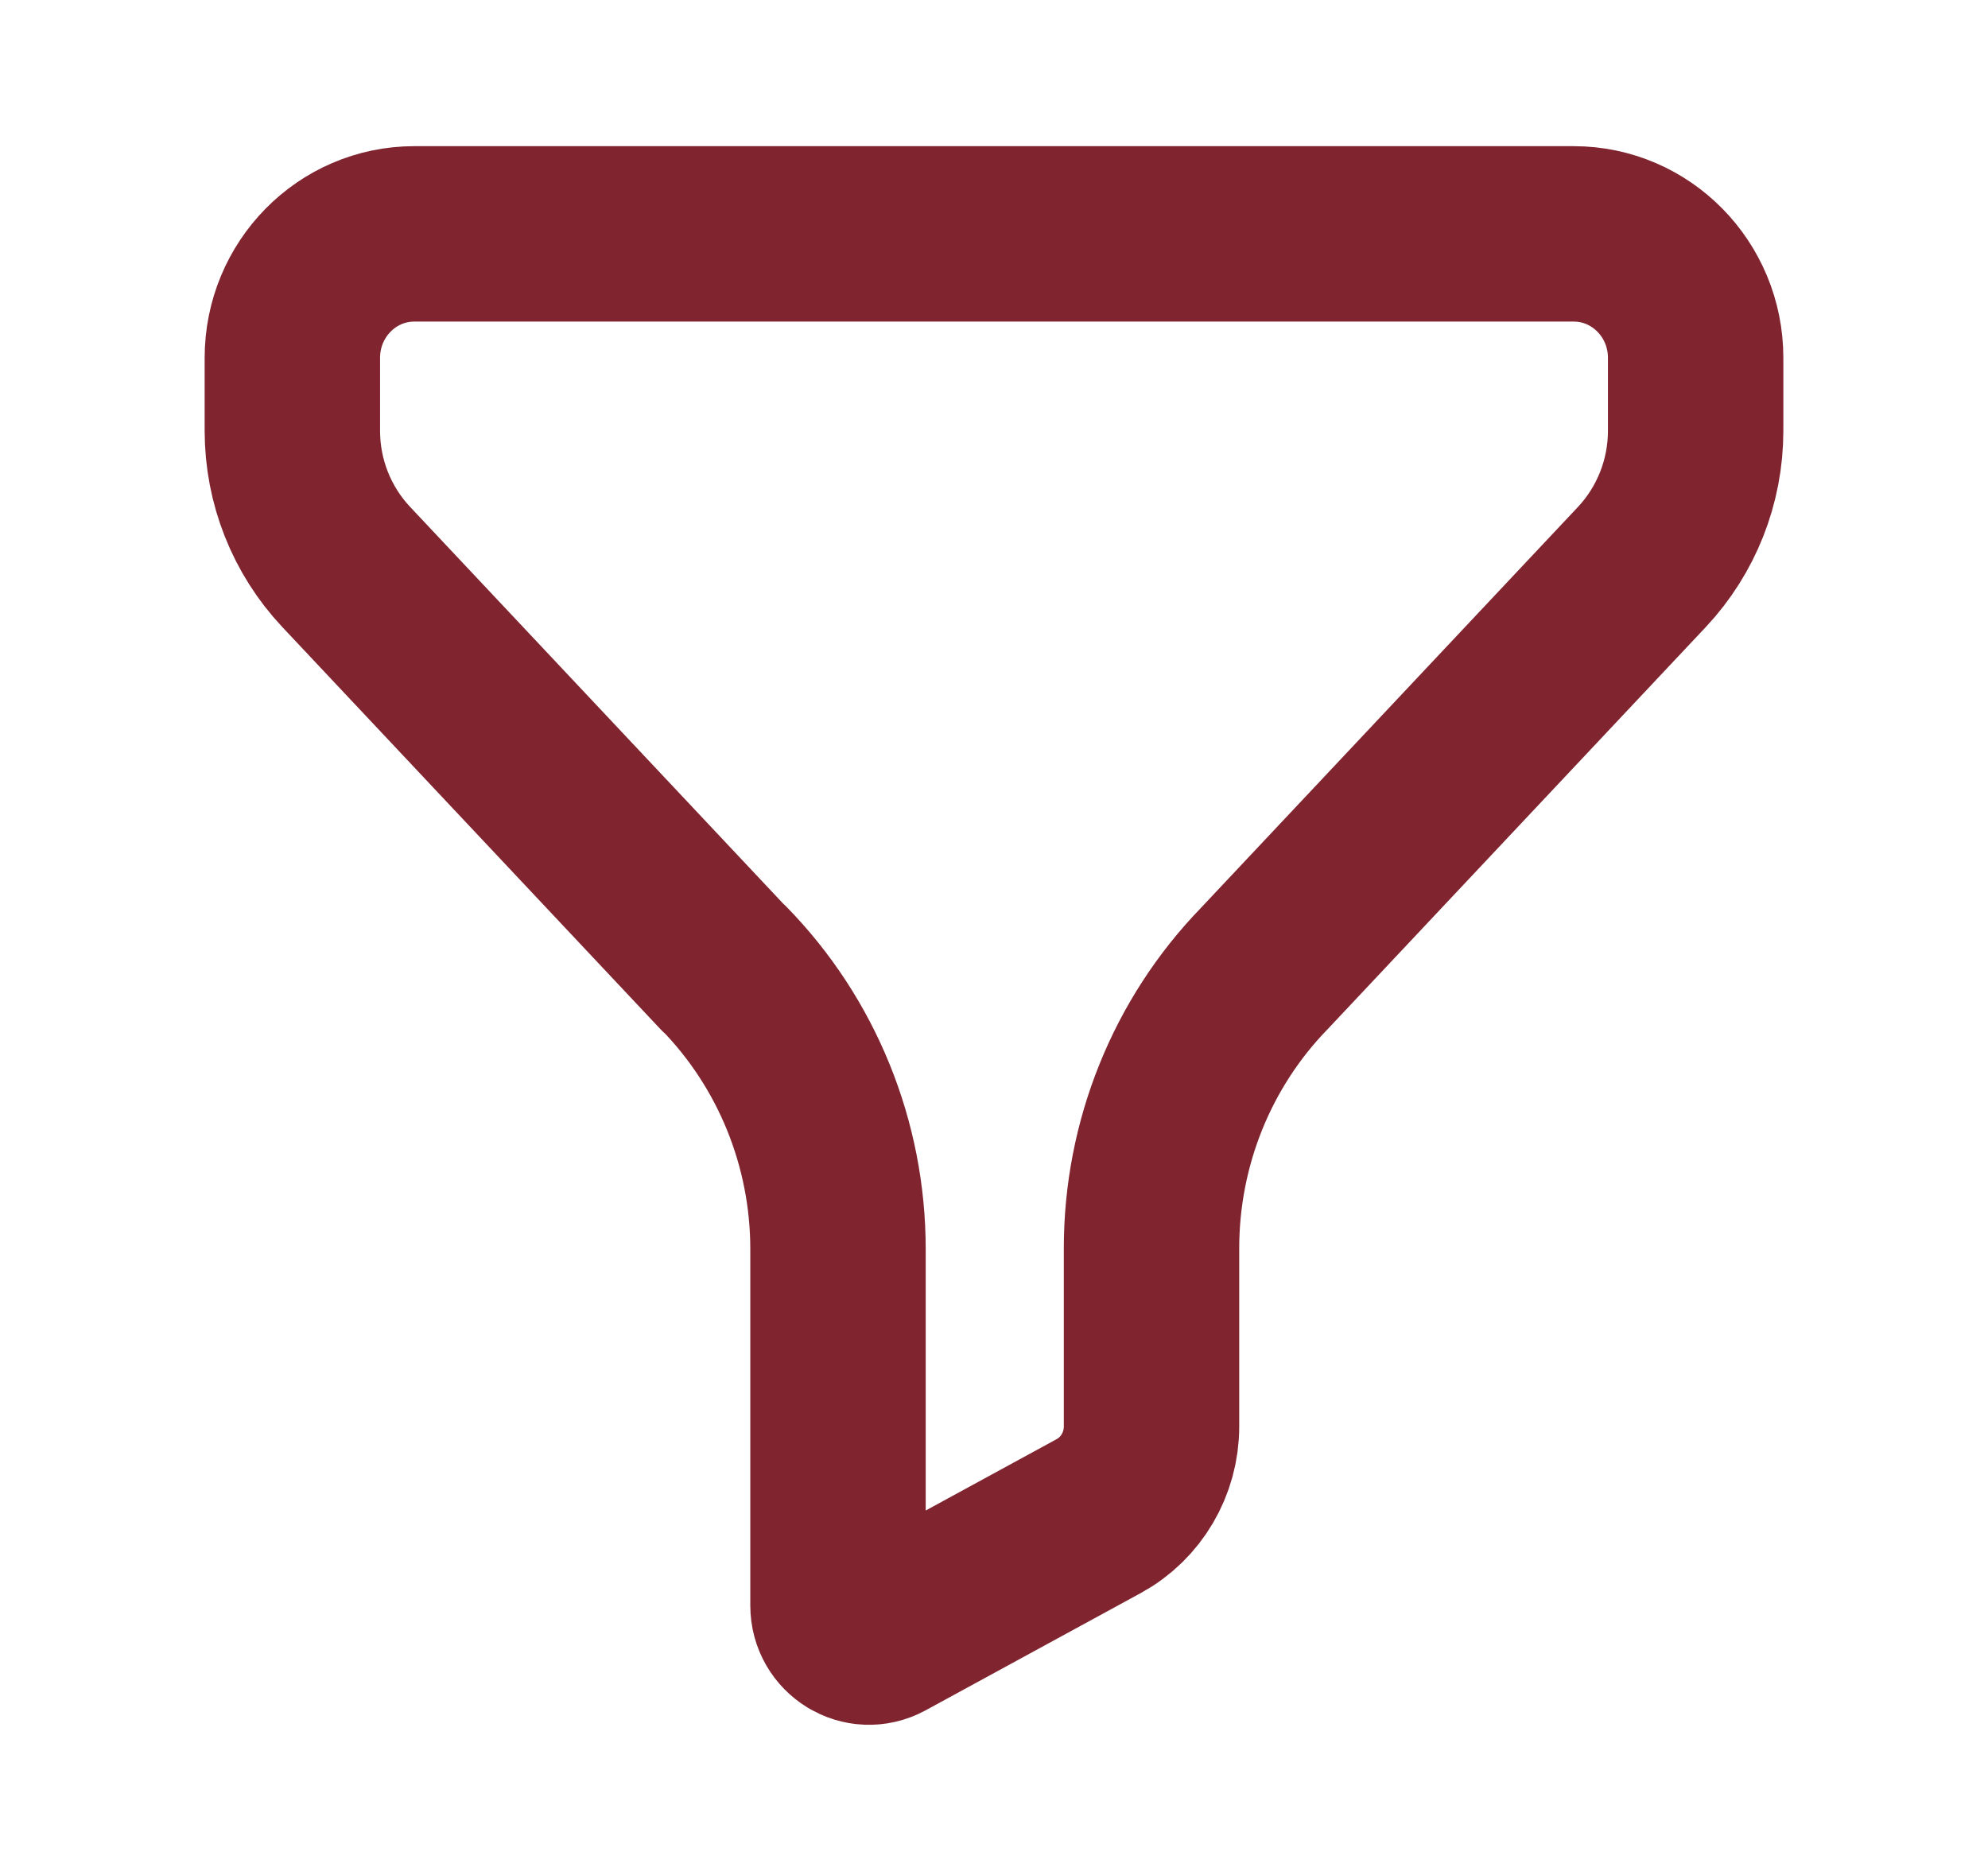
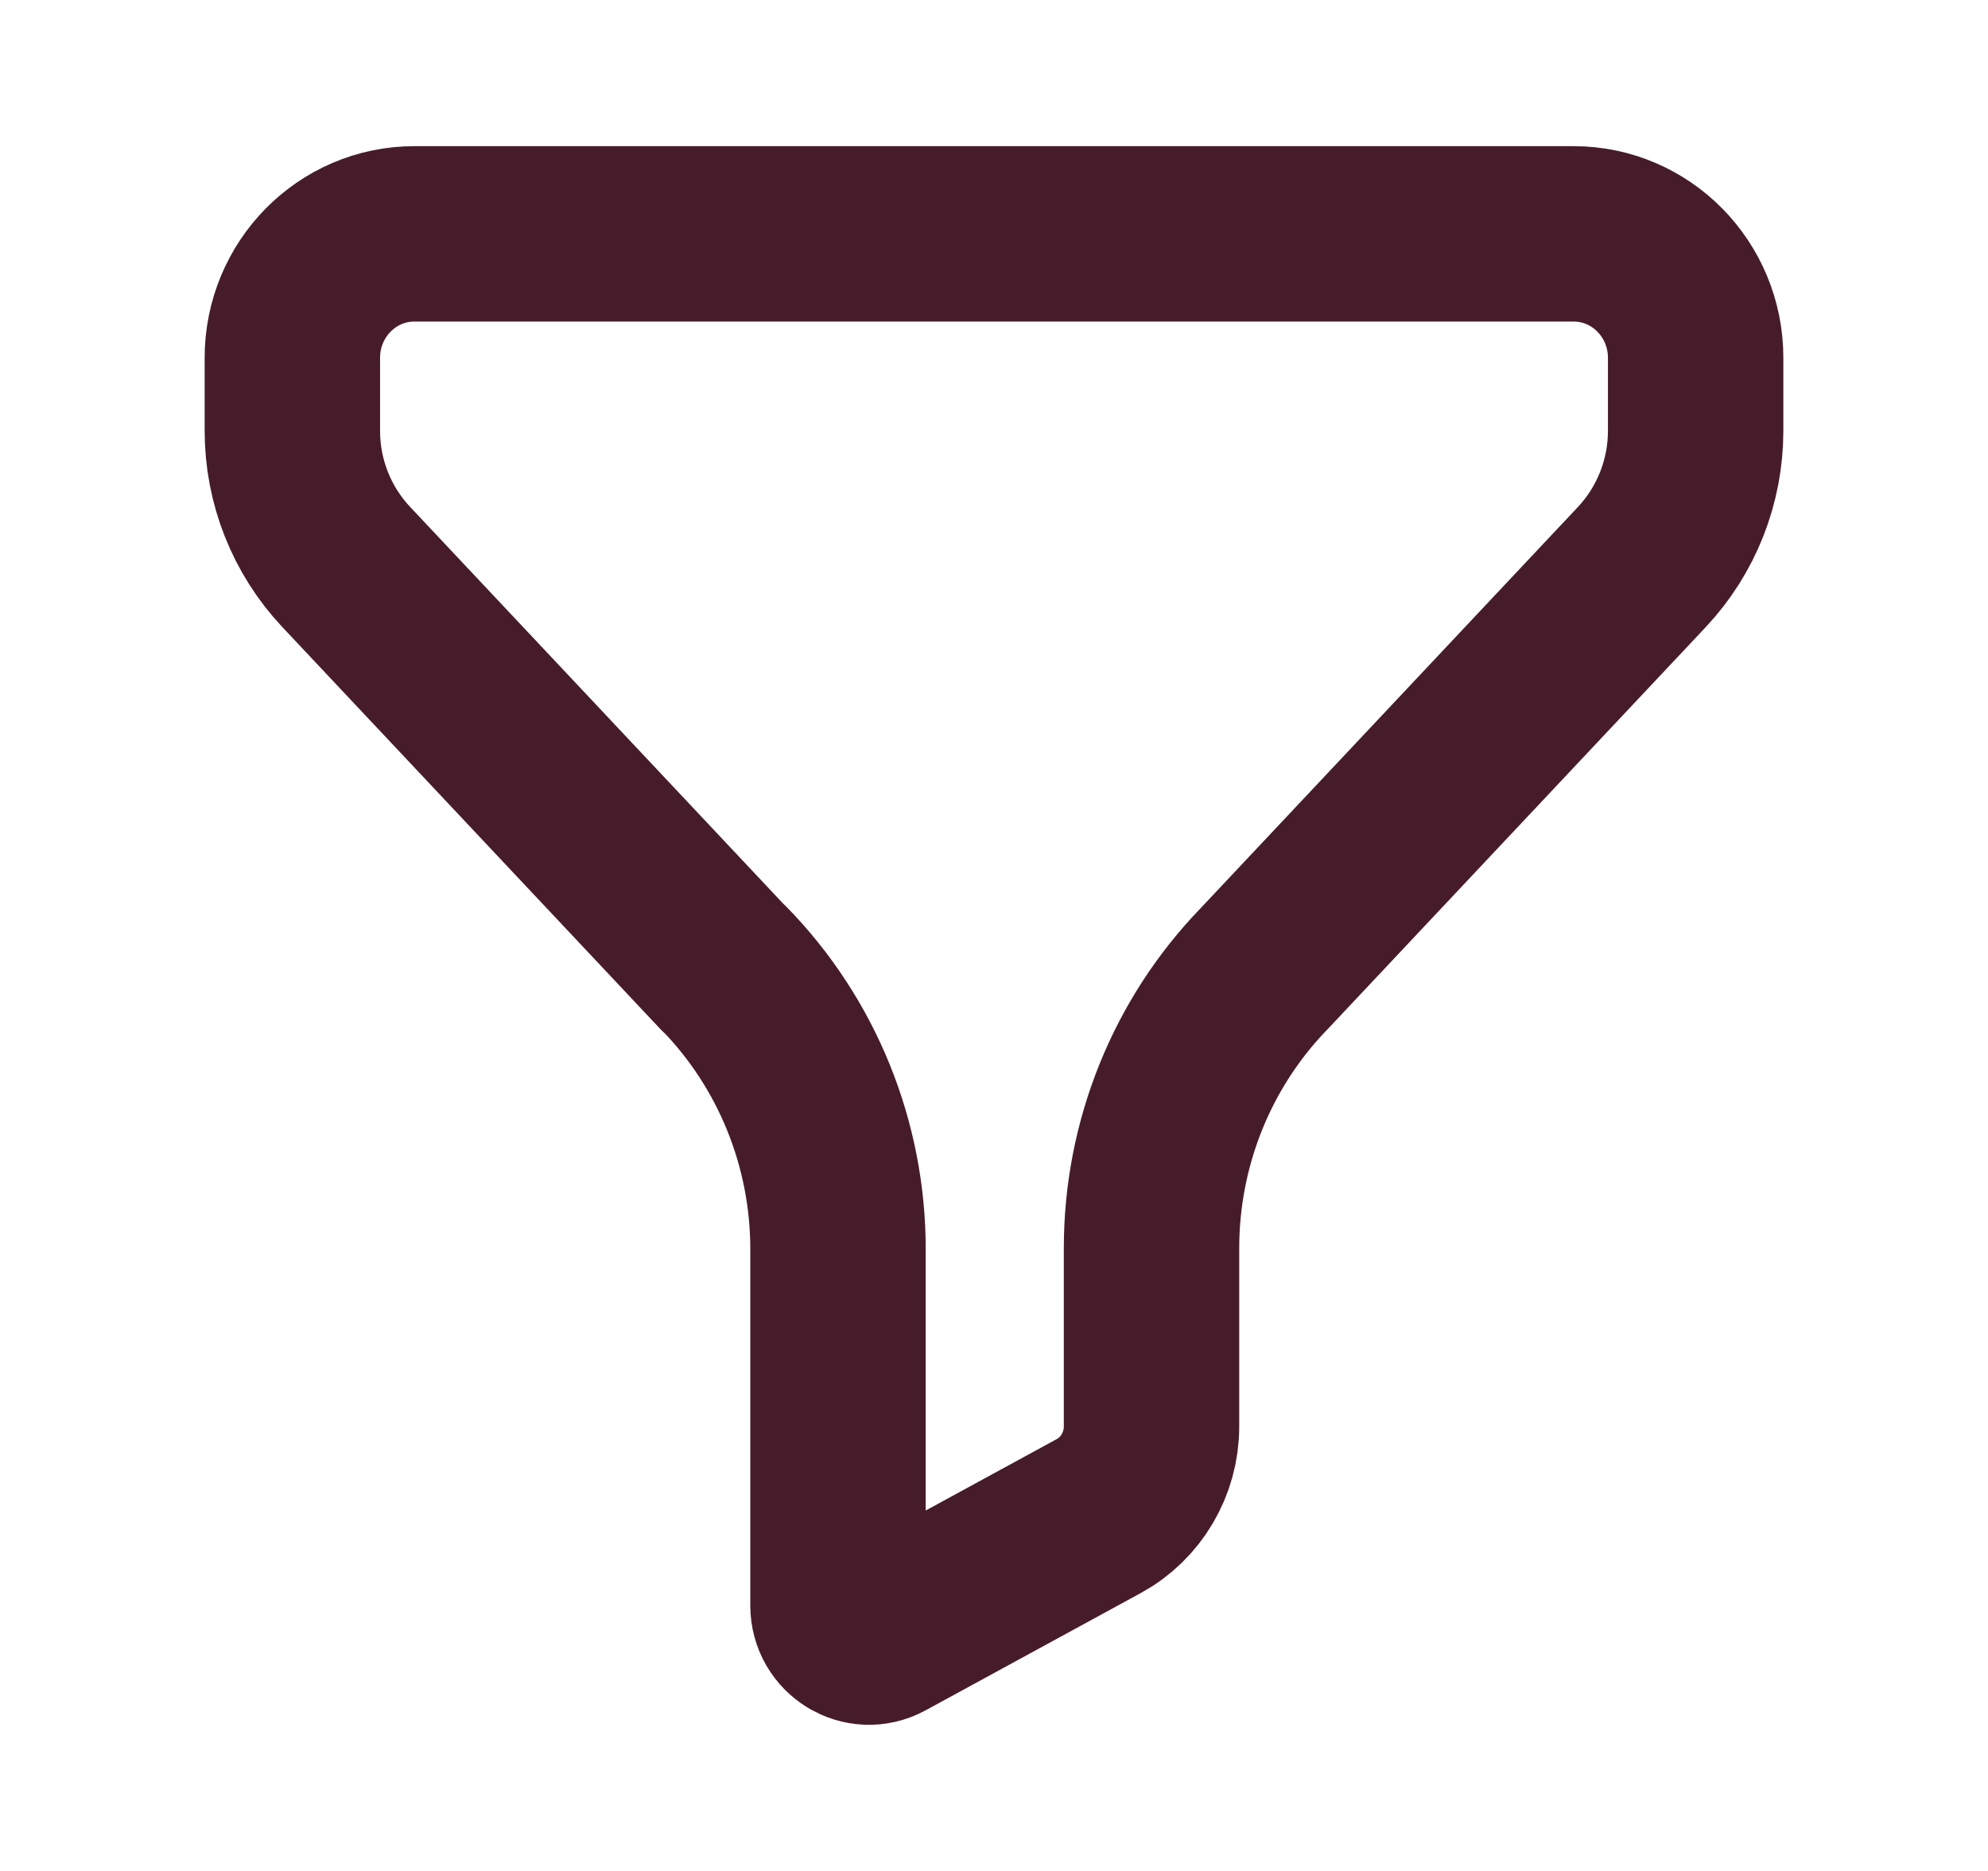
<svg xmlns="http://www.w3.org/2000/svg" width="17" height="16" viewBox="0 0 17 16" fill="none">
-   <path fill-rule="evenodd" clip-rule="evenodd" d="M3.543 2C2.967 2 2.5 2.475 2.5 3.06V3.684C2.5 4.118 2.665 4.534 2.96 4.848L6.19 8.283L6.191 8.281C6.815 8.919 7.166 9.782 7.166 10.682V13.73C7.166 13.934 7.379 14.064 7.556 13.968L9.396 12.965C9.673 12.814 9.847 12.519 9.847 12.199V10.674C9.847 9.779 10.193 8.92 10.811 8.283L14.041 4.848C14.335 4.534 14.5 4.118 14.5 3.684V3.06C14.5 2.475 14.033 2 13.457 2H3.543Z" stroke="#802530" stroke-width="1.5" stroke-linecap="round" stroke-linejoin="round" />
+   <path fill-rule="evenodd" clip-rule="evenodd" d="M3.543 2C2.967 2 2.5 2.475 2.5 3.06V3.684C2.5 4.118 2.665 4.534 2.96 4.848L6.19 8.283L6.191 8.281C6.815 8.919 7.166 9.782 7.166 10.682V13.73C7.166 13.934 7.379 14.064 7.556 13.968L9.396 12.965C9.673 12.814 9.847 12.519 9.847 12.199V10.674C9.847 9.779 10.193 8.92 10.811 8.283L14.041 4.848C14.335 4.534 14.5 4.118 14.5 3.684V3.06C14.5 2.475 14.033 2 13.457 2H3.543Z" stroke="#471C2A" stroke-width="1.5" stroke-linecap="round" stroke-linejoin="round" />
</svg>
